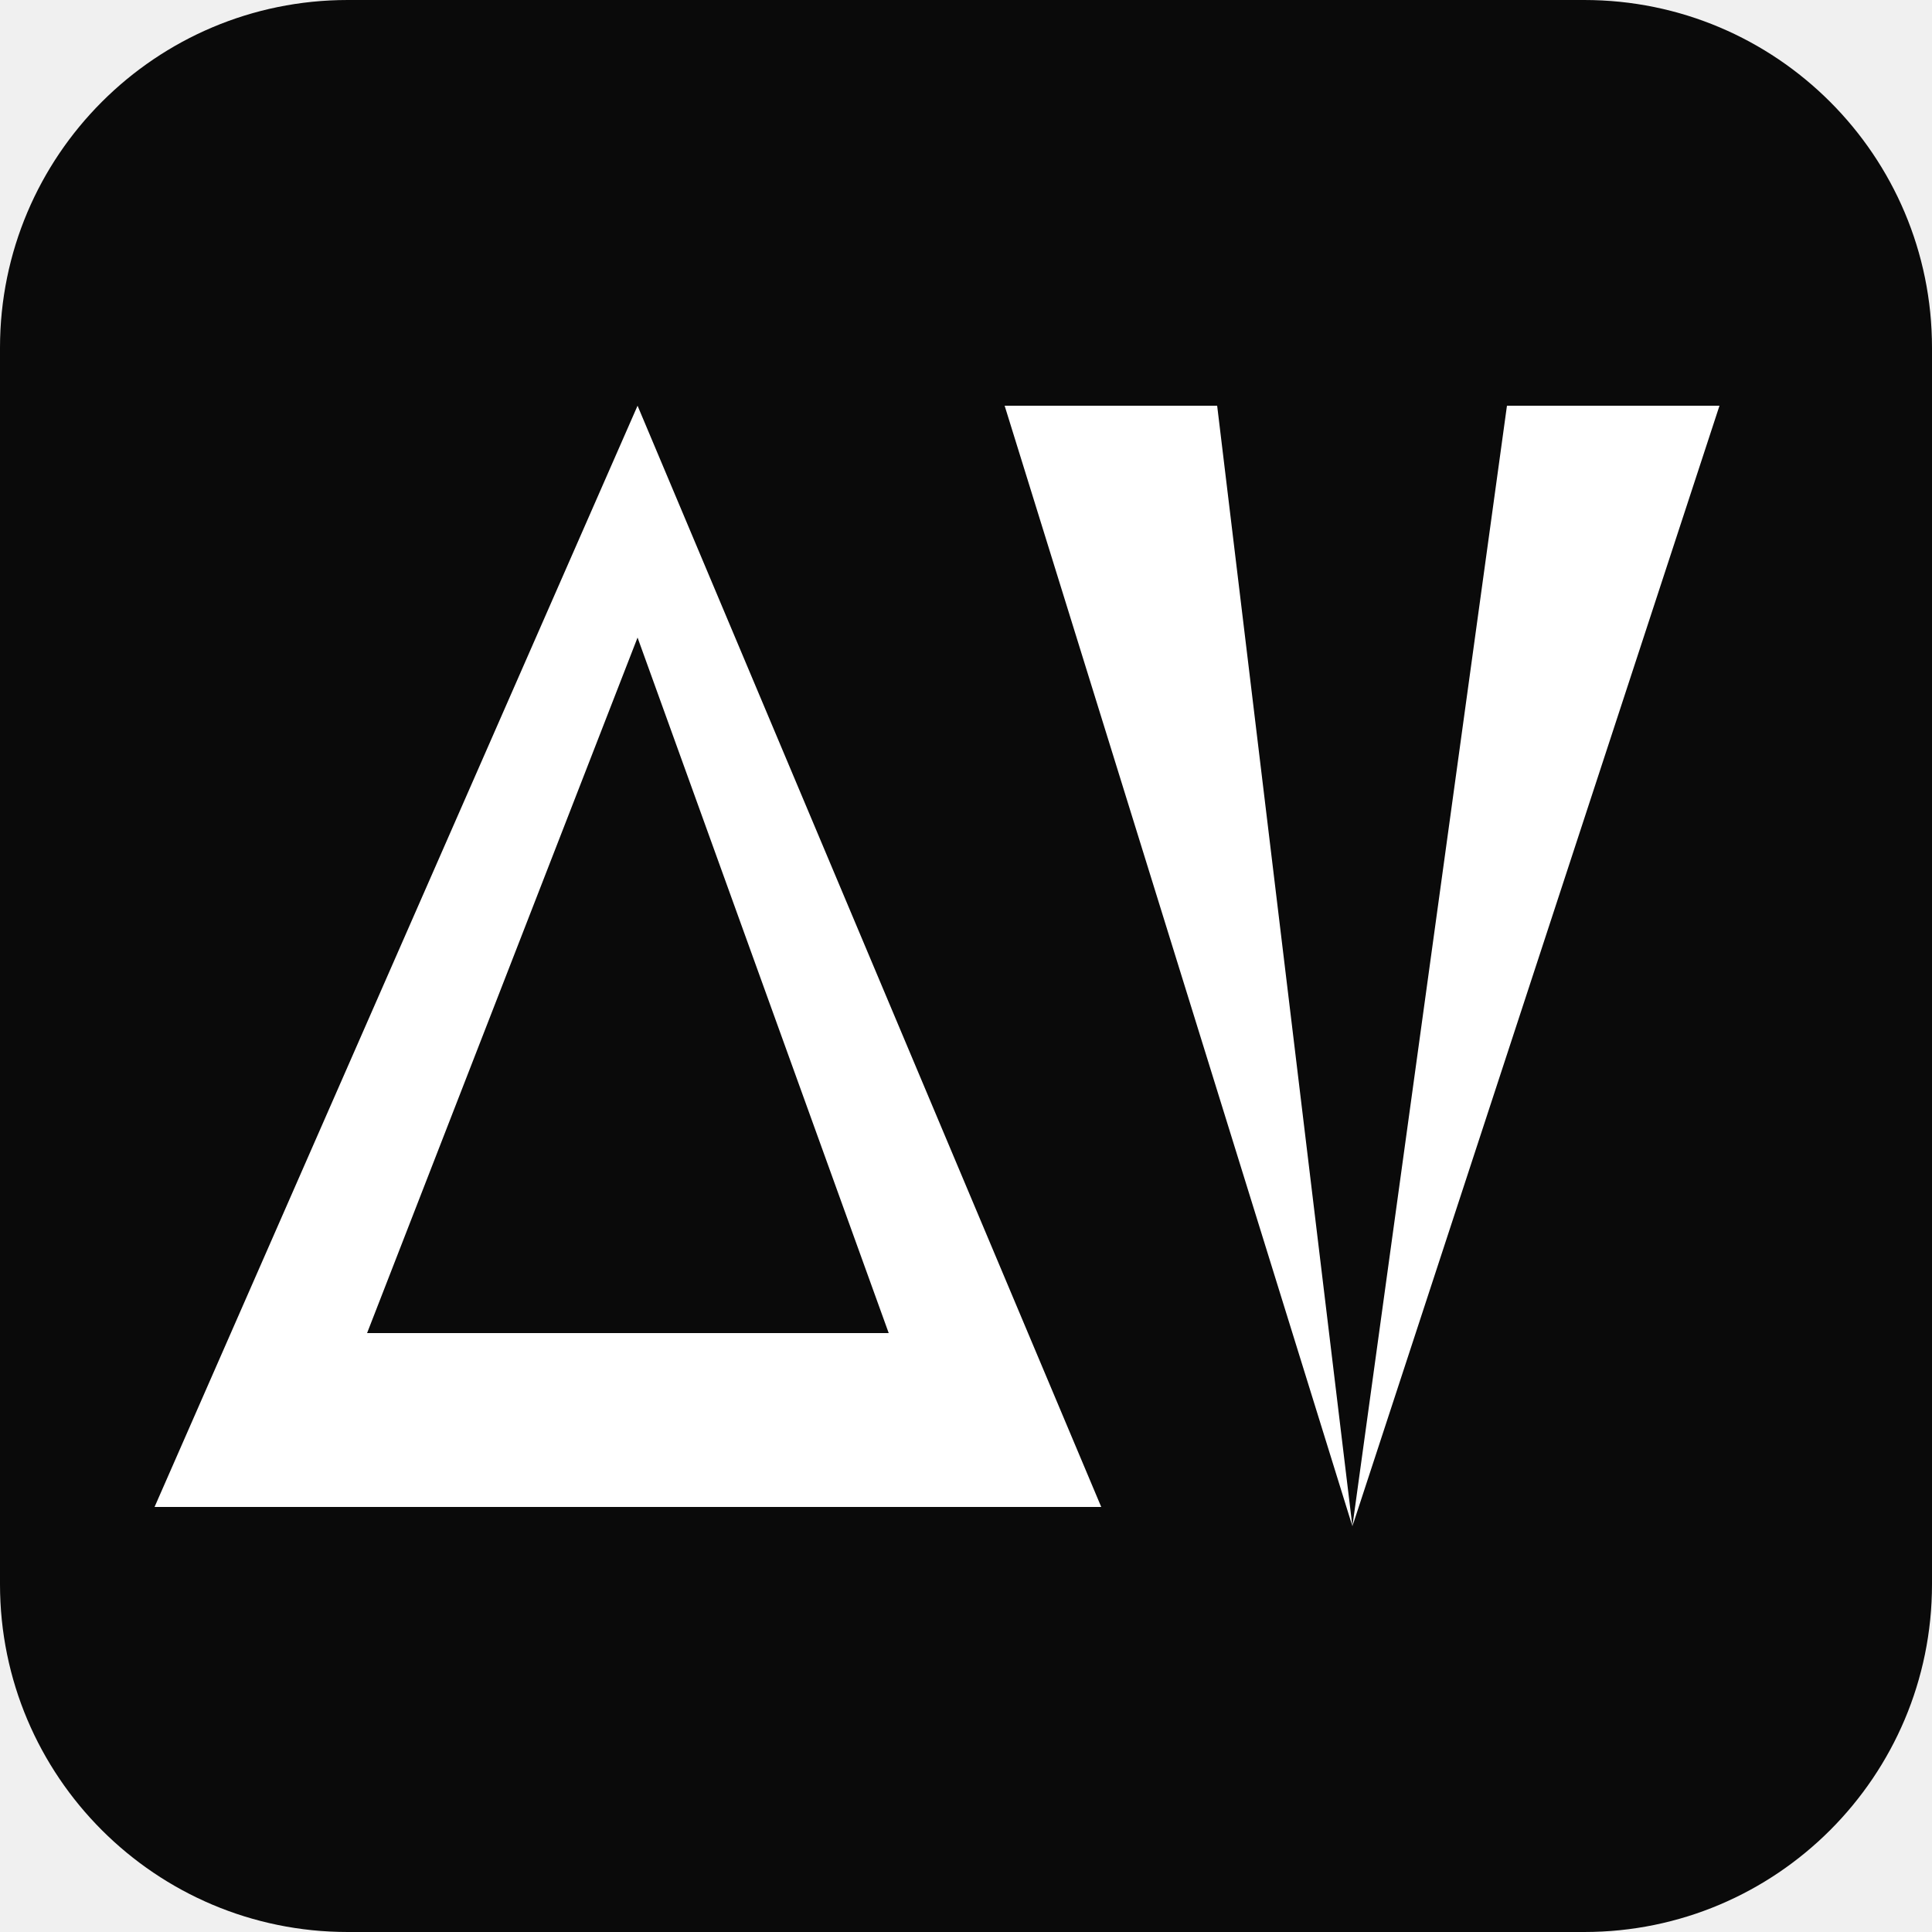
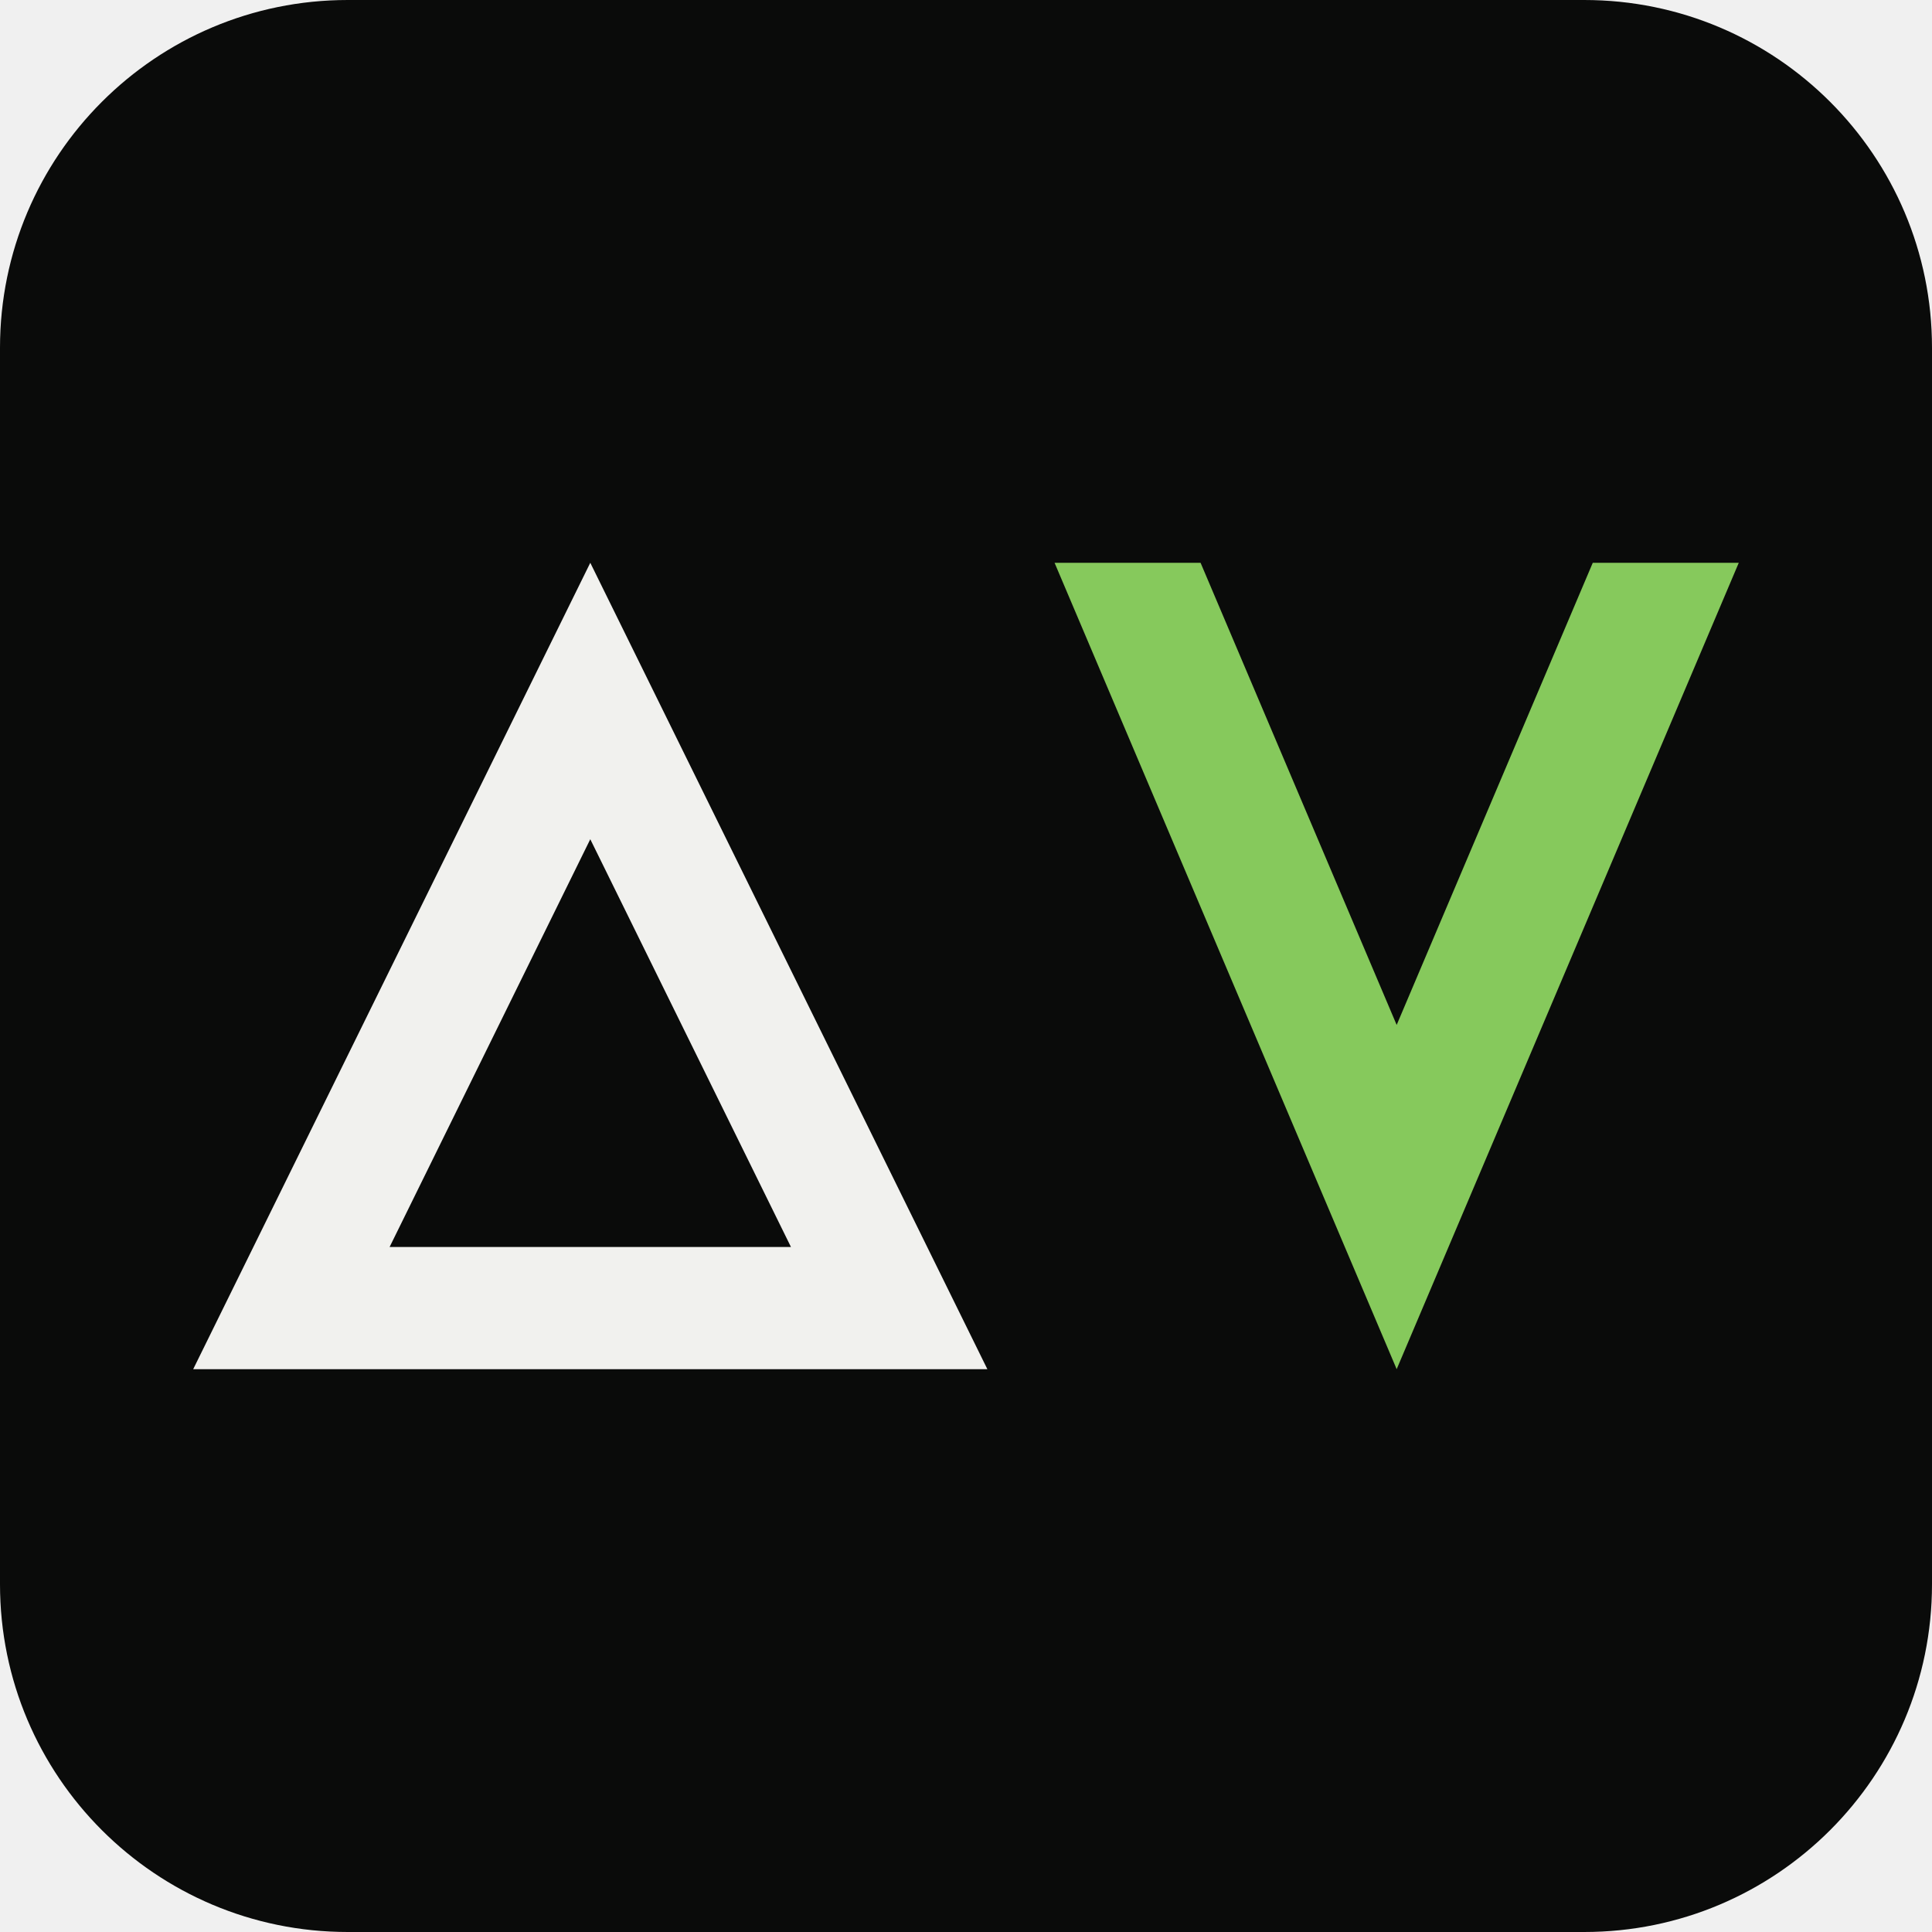
<svg xmlns="http://www.w3.org/2000/svg" viewBox="0 0 100 100">
-   <rect width="100" height="100" rx="18" fill="#0a0a0a" />
-   <path fill-rule="evenodd" fill="white" d="M33 21 8 78h49L33 21Zm0 12L19 69h27L33 33Z" />
-   <path fill="white" d="M52 21h11l7 58-18-58Zm26 0h11L70 79l8-58Z" />
+   <rect width="100" height="100" rx="18" fill="#0a0b0a" />
+   <g transform="translate(10.00 29.13) scale(0.1581)">
+     <path fill-rule="evenodd" fill="#f1f1ee" d="M130 0 0 264h260Zm0 90.5L64.3 224h131.4Z" />
+     <path fill="#86c95c" d="M282 0h47.8L394 151.3 458.2 0H506L394 264Z" />
+   </g>
</svg>
